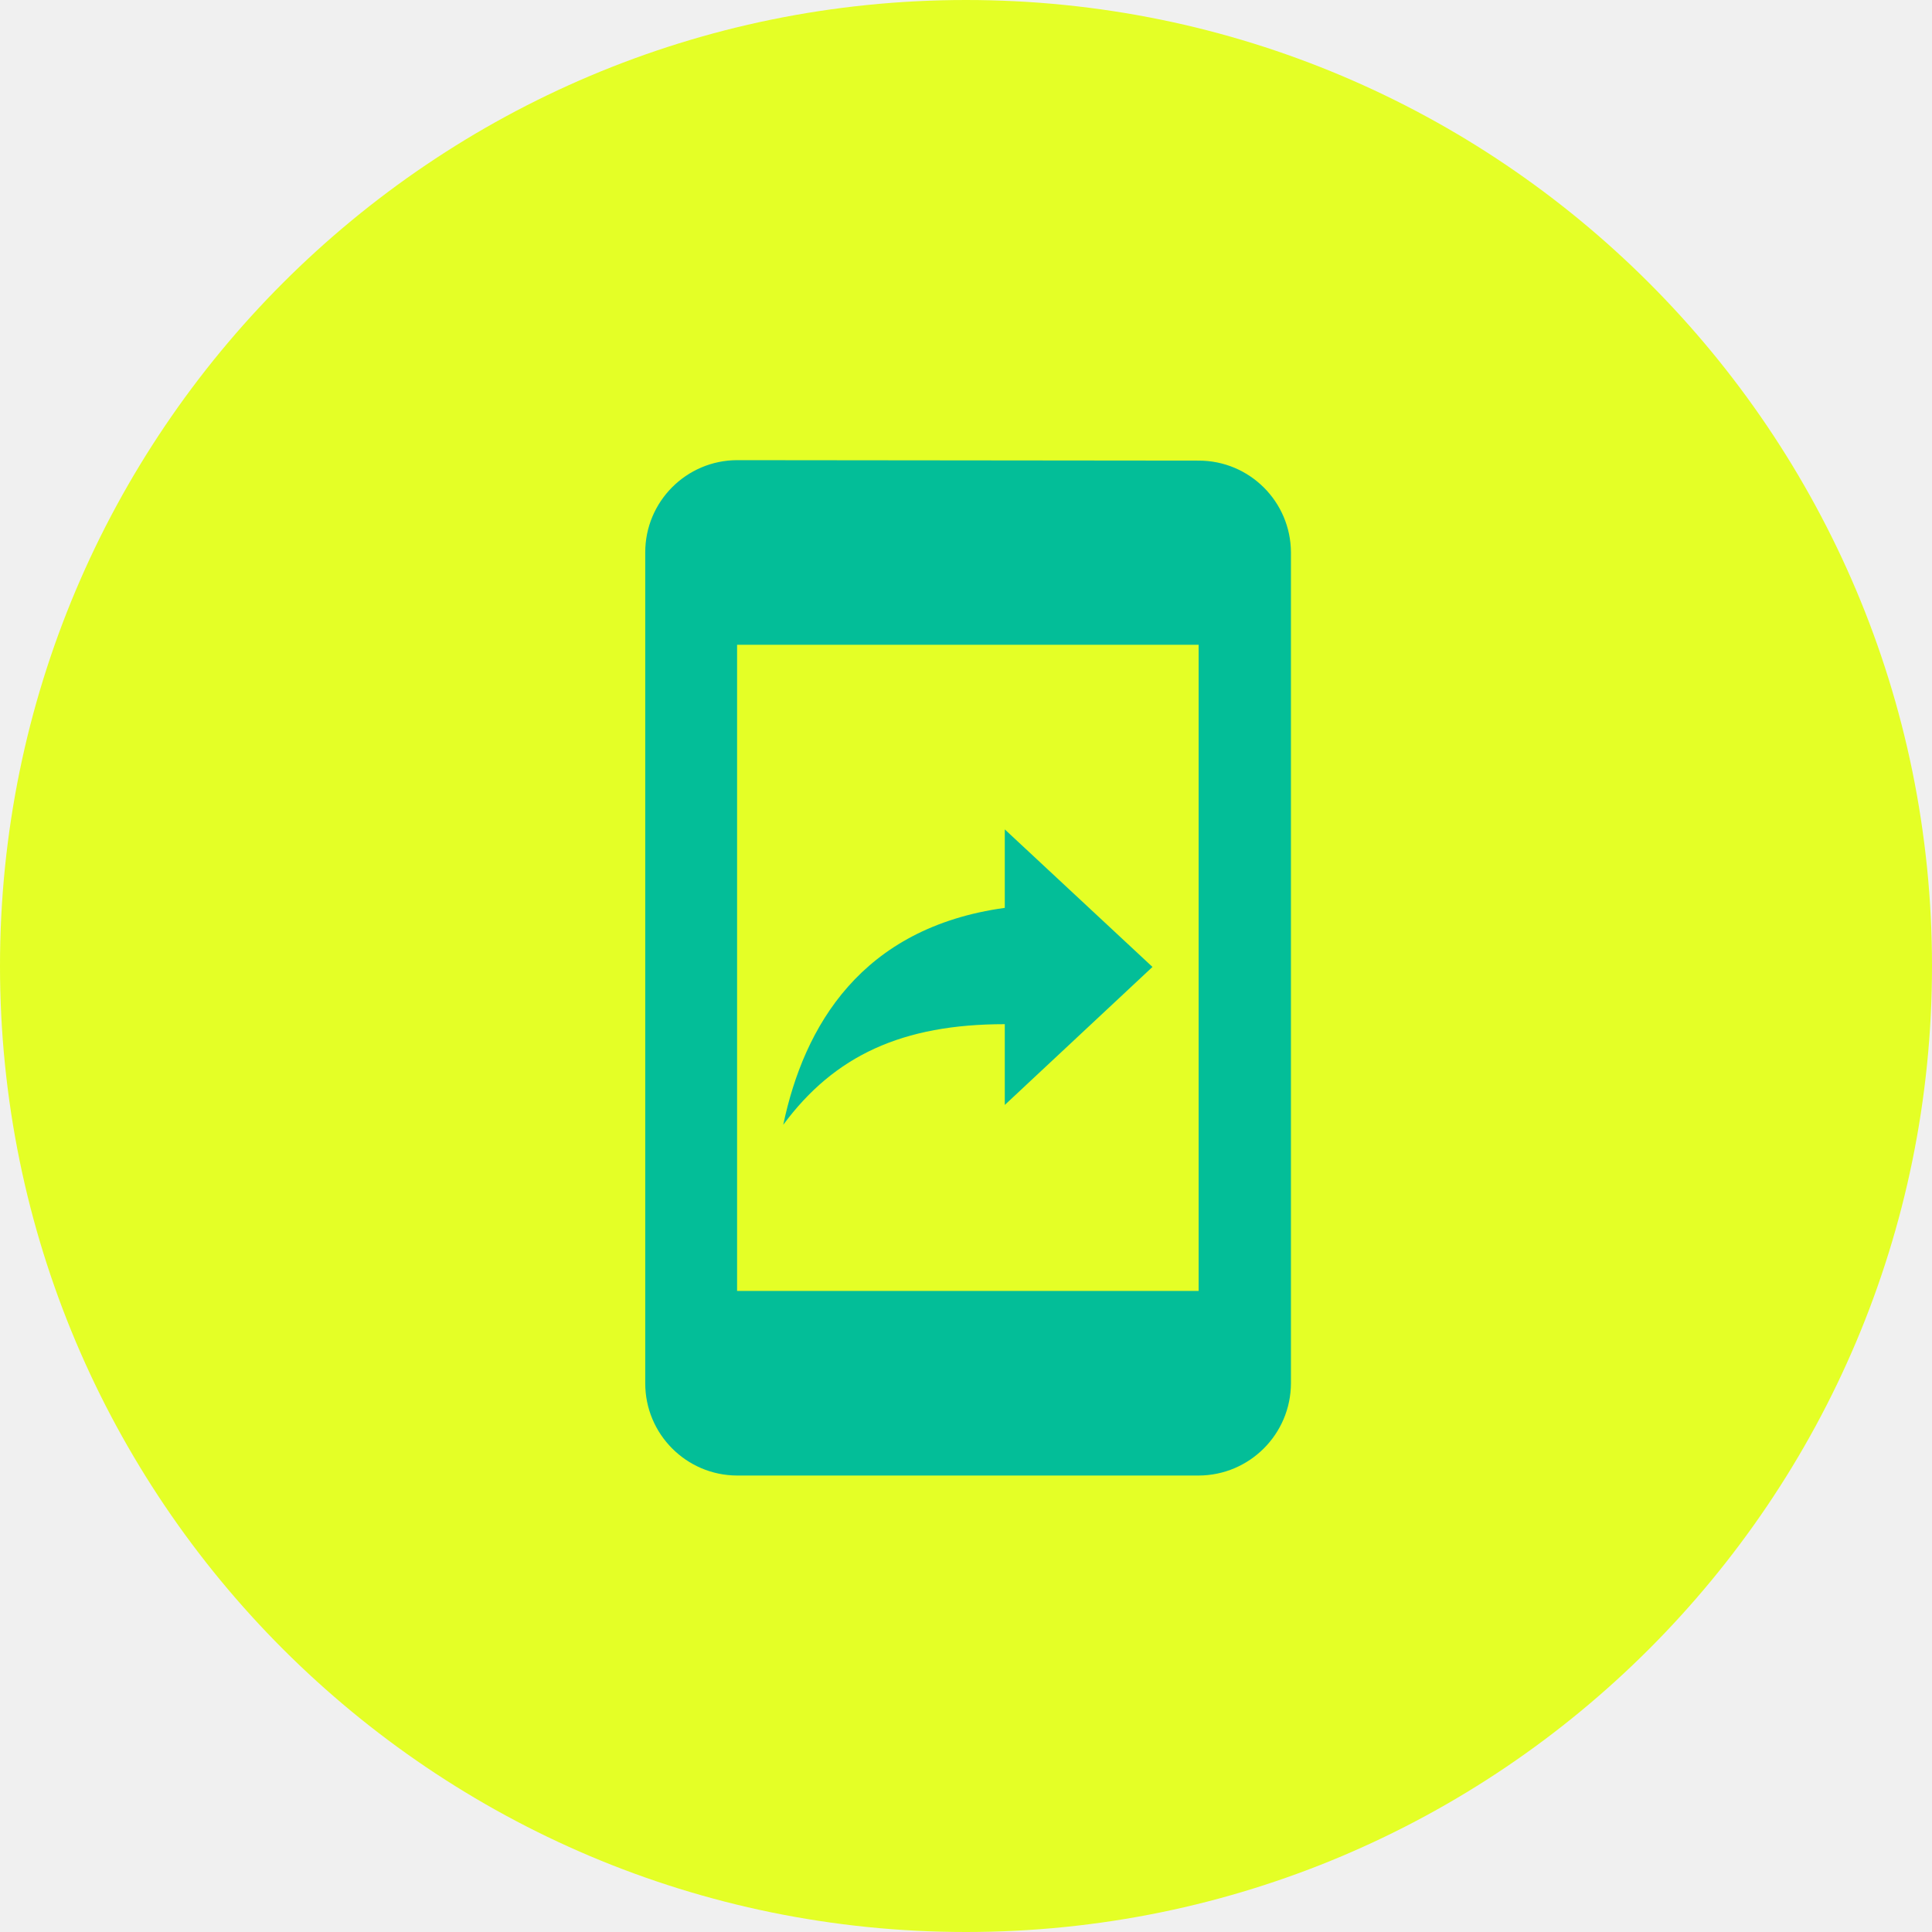
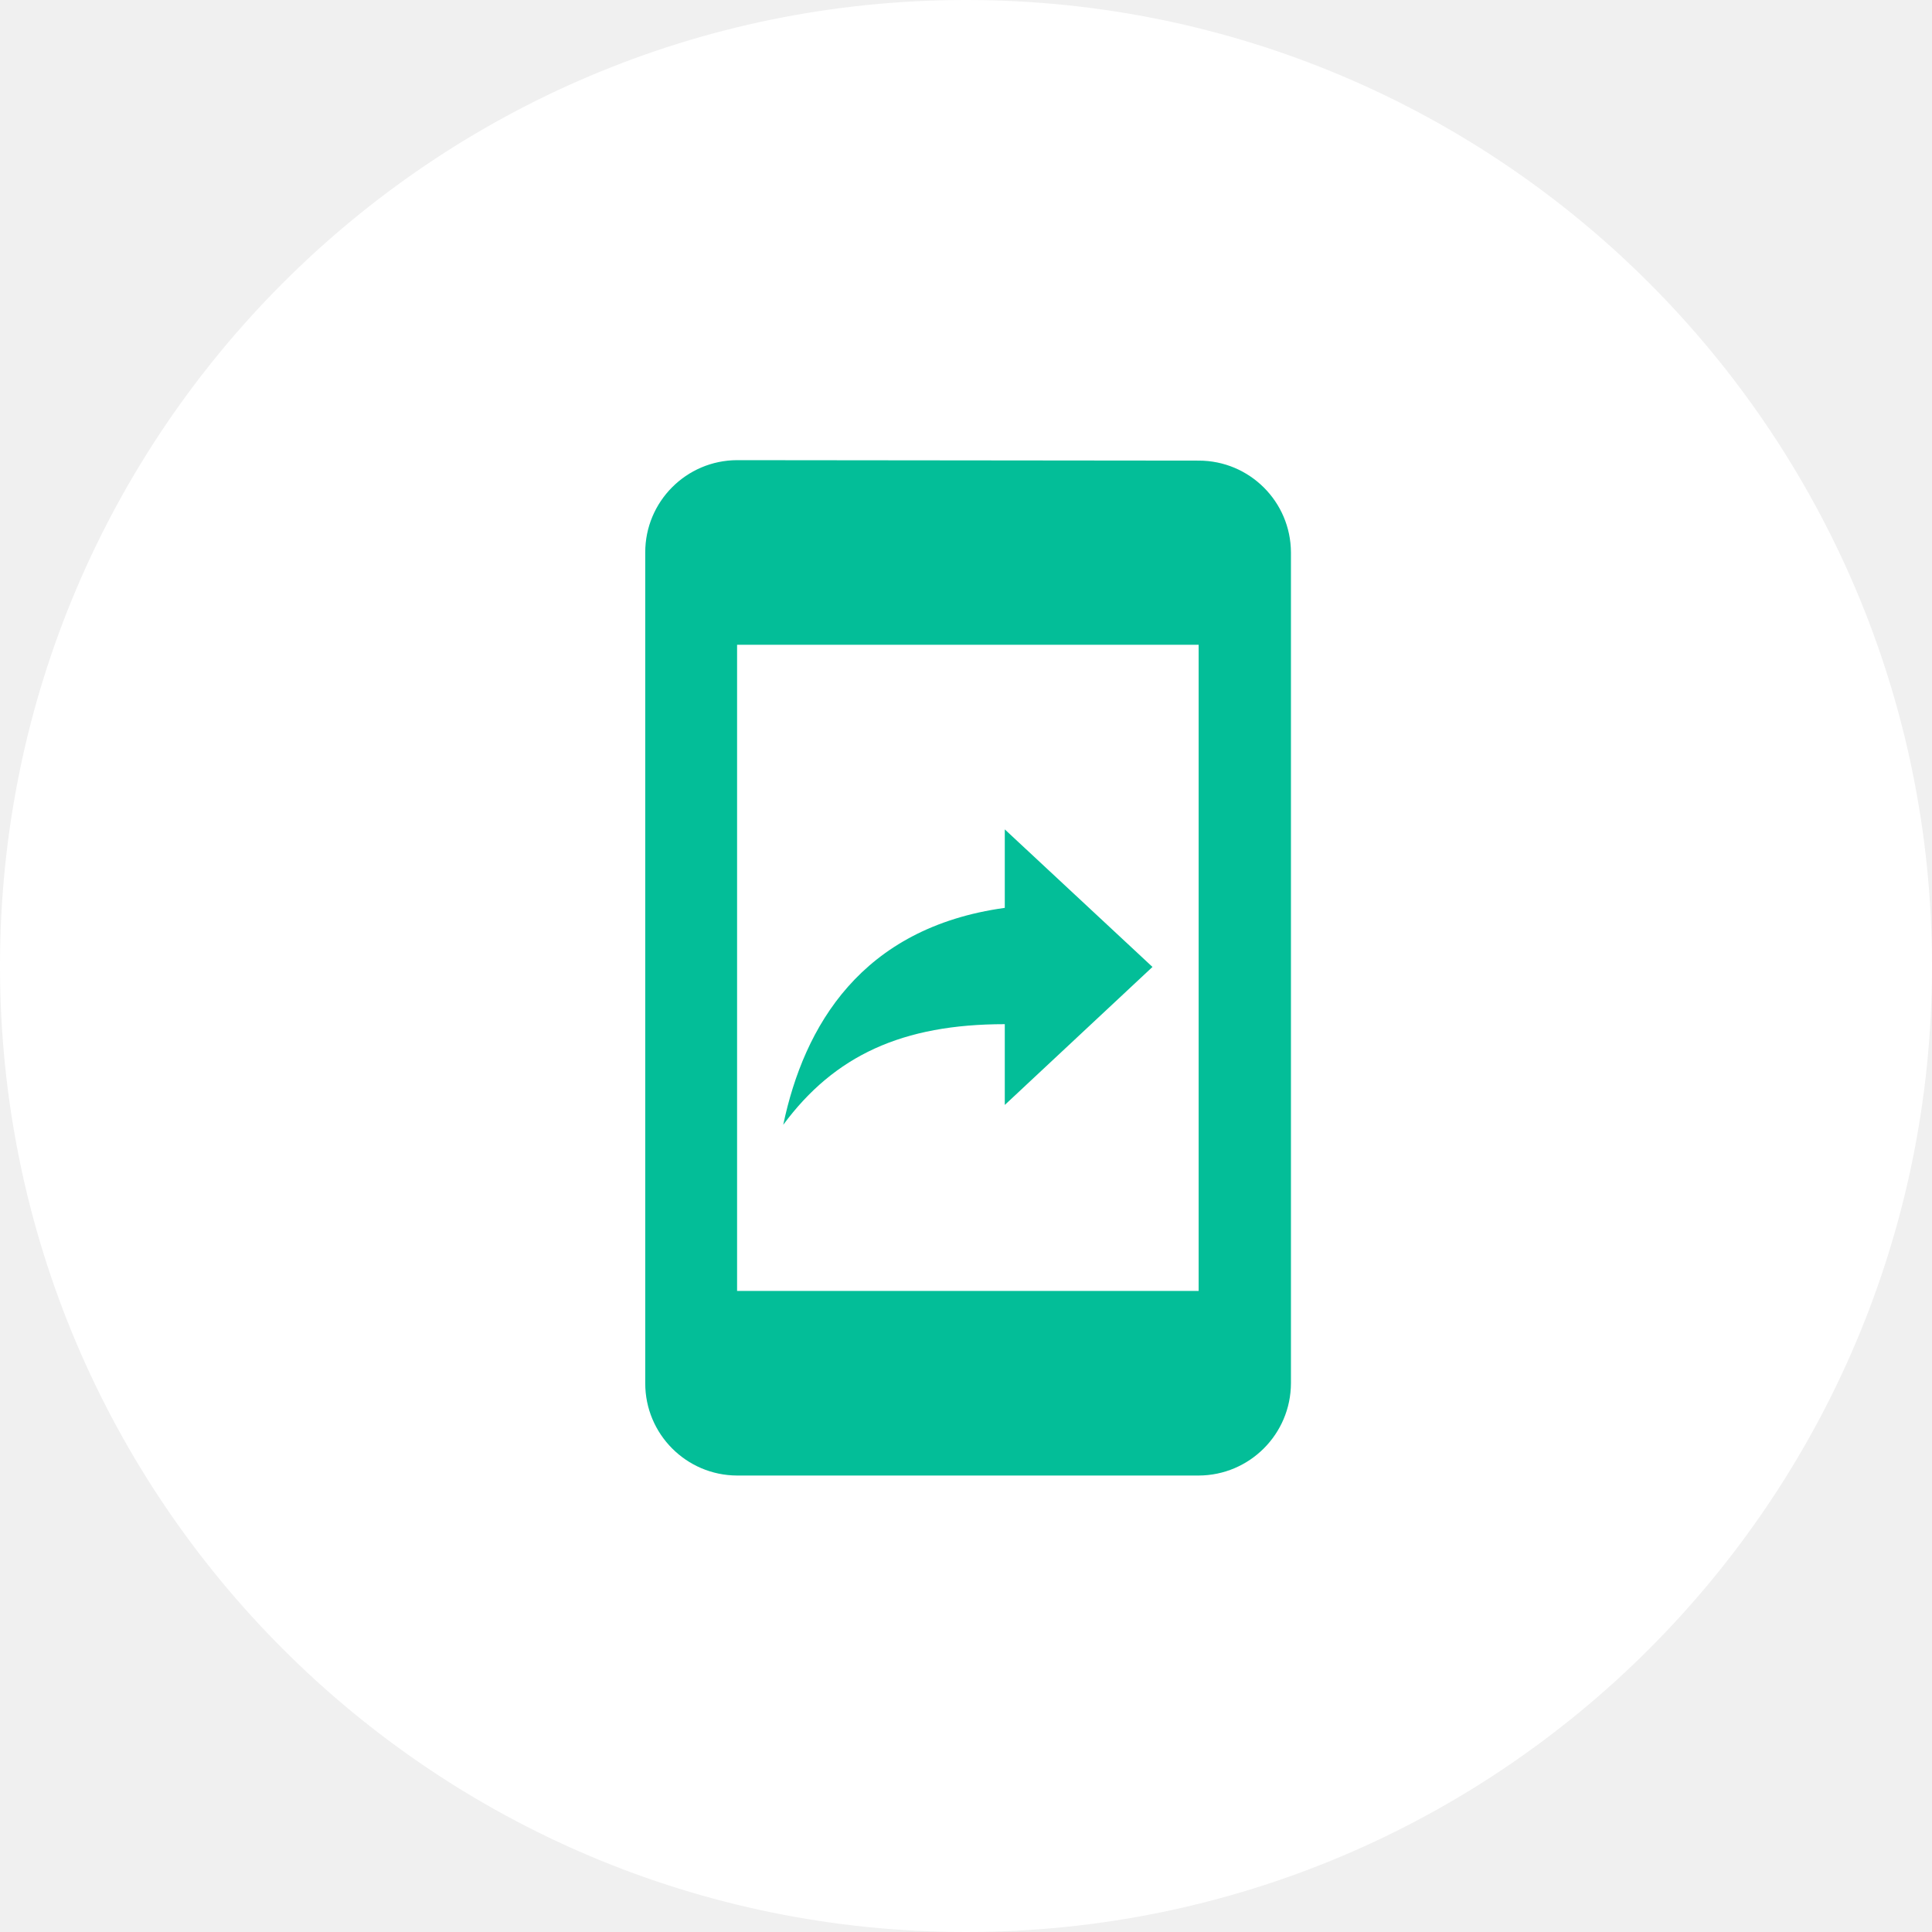
<svg xmlns="http://www.w3.org/2000/svg" width="280" height="280" viewBox="0 0 280 280">
  <g id="Group_1400" data-name="Group 1400" transform="translate(-109 -222)">
-     <circle id="Ellipse_11" data-name="Ellipse 11" cx="140" cy="140" r="140" transform="translate(109 222)" fill="#e4ff26" />
+     <circle id="Ellipse_11" data-name="Ellipse 11" cx="140" cy="140" r="140" transform="translate(109 222)" fill="white" />
    <path id="Path_6" data-name="Path 6" d="M85.213,1.067,18.321,1A13.36,13.36,0,0,0,5.01,14.378v120.4a13.36,13.36,0,0,0,13.311,13.378H85.213a13.418,13.418,0,0,0,13.378-13.378V14.378A13.36,13.36,0,0,0,85.213,1.067Zm0,120.337H18.321V27.757H85.213ZM57.118,82.741V94.447l21.405-20L57.118,54.513V65.885c-20.8,2.876-29.1,17.124-32.108,31.439C32.435,87.29,42.268,82.741,57.118,82.741Z" transform="translate(197.503 287.689)" fill="#03be98" />
  </g>
</svg>
